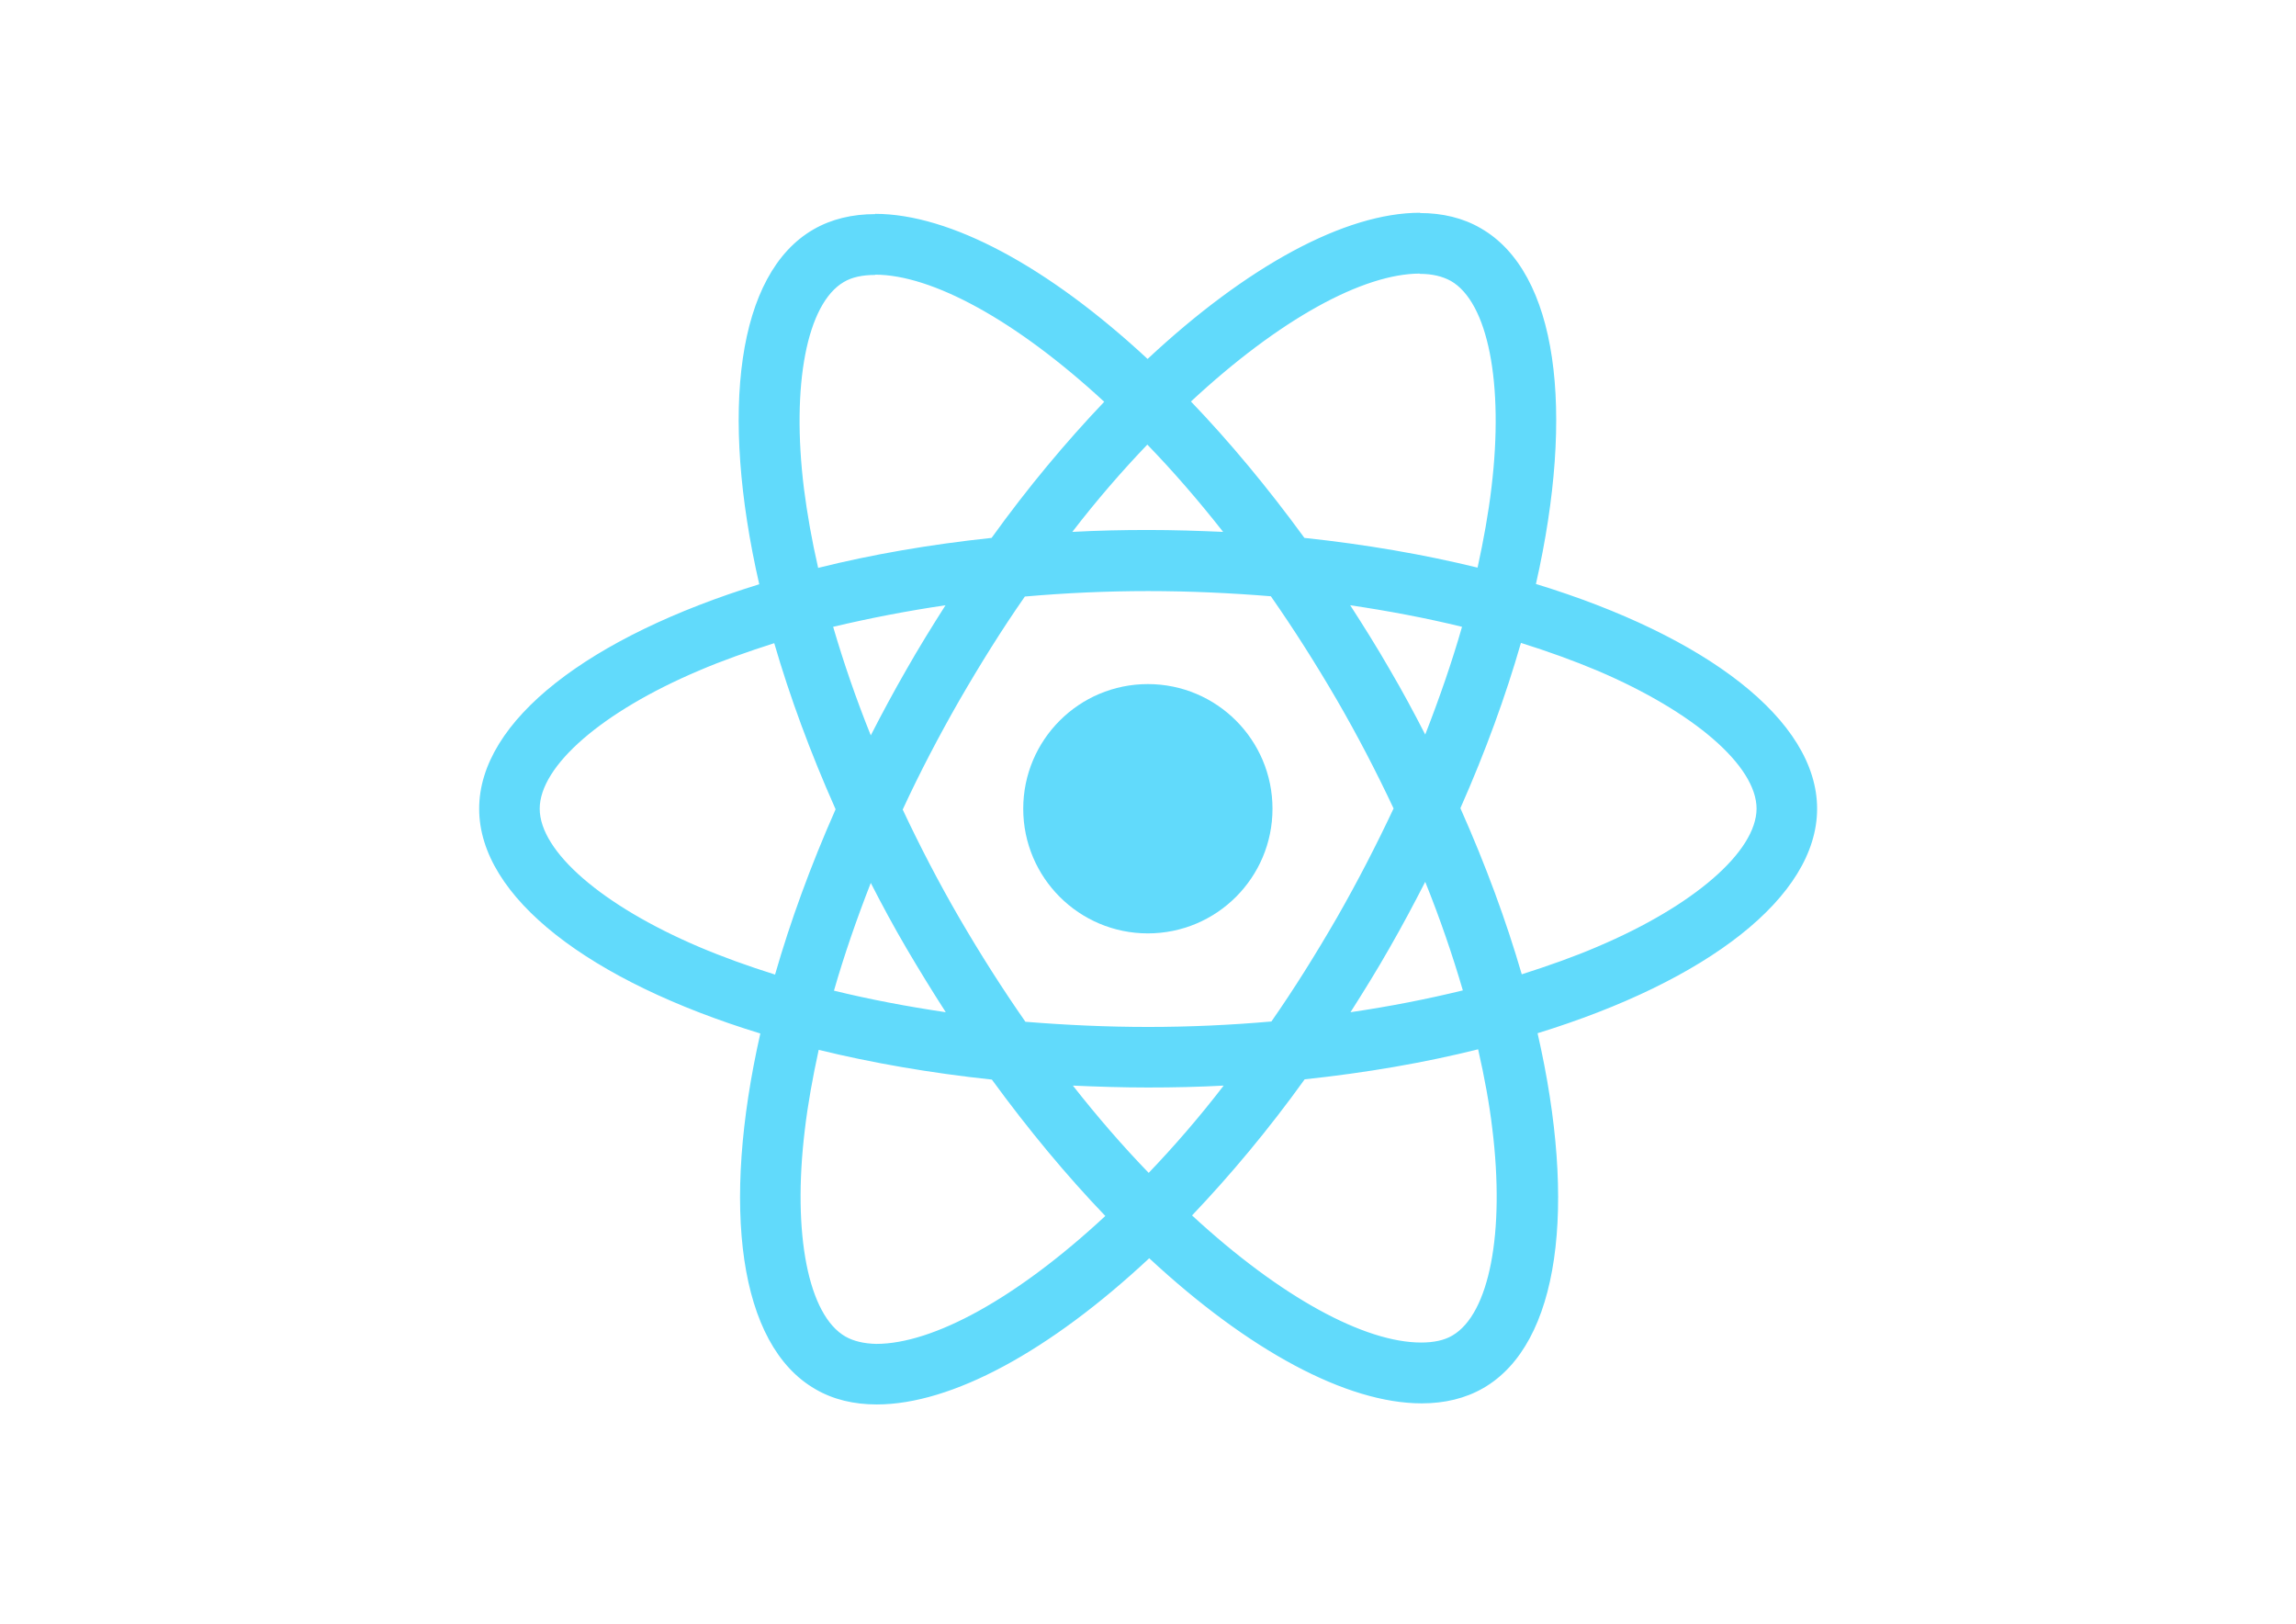
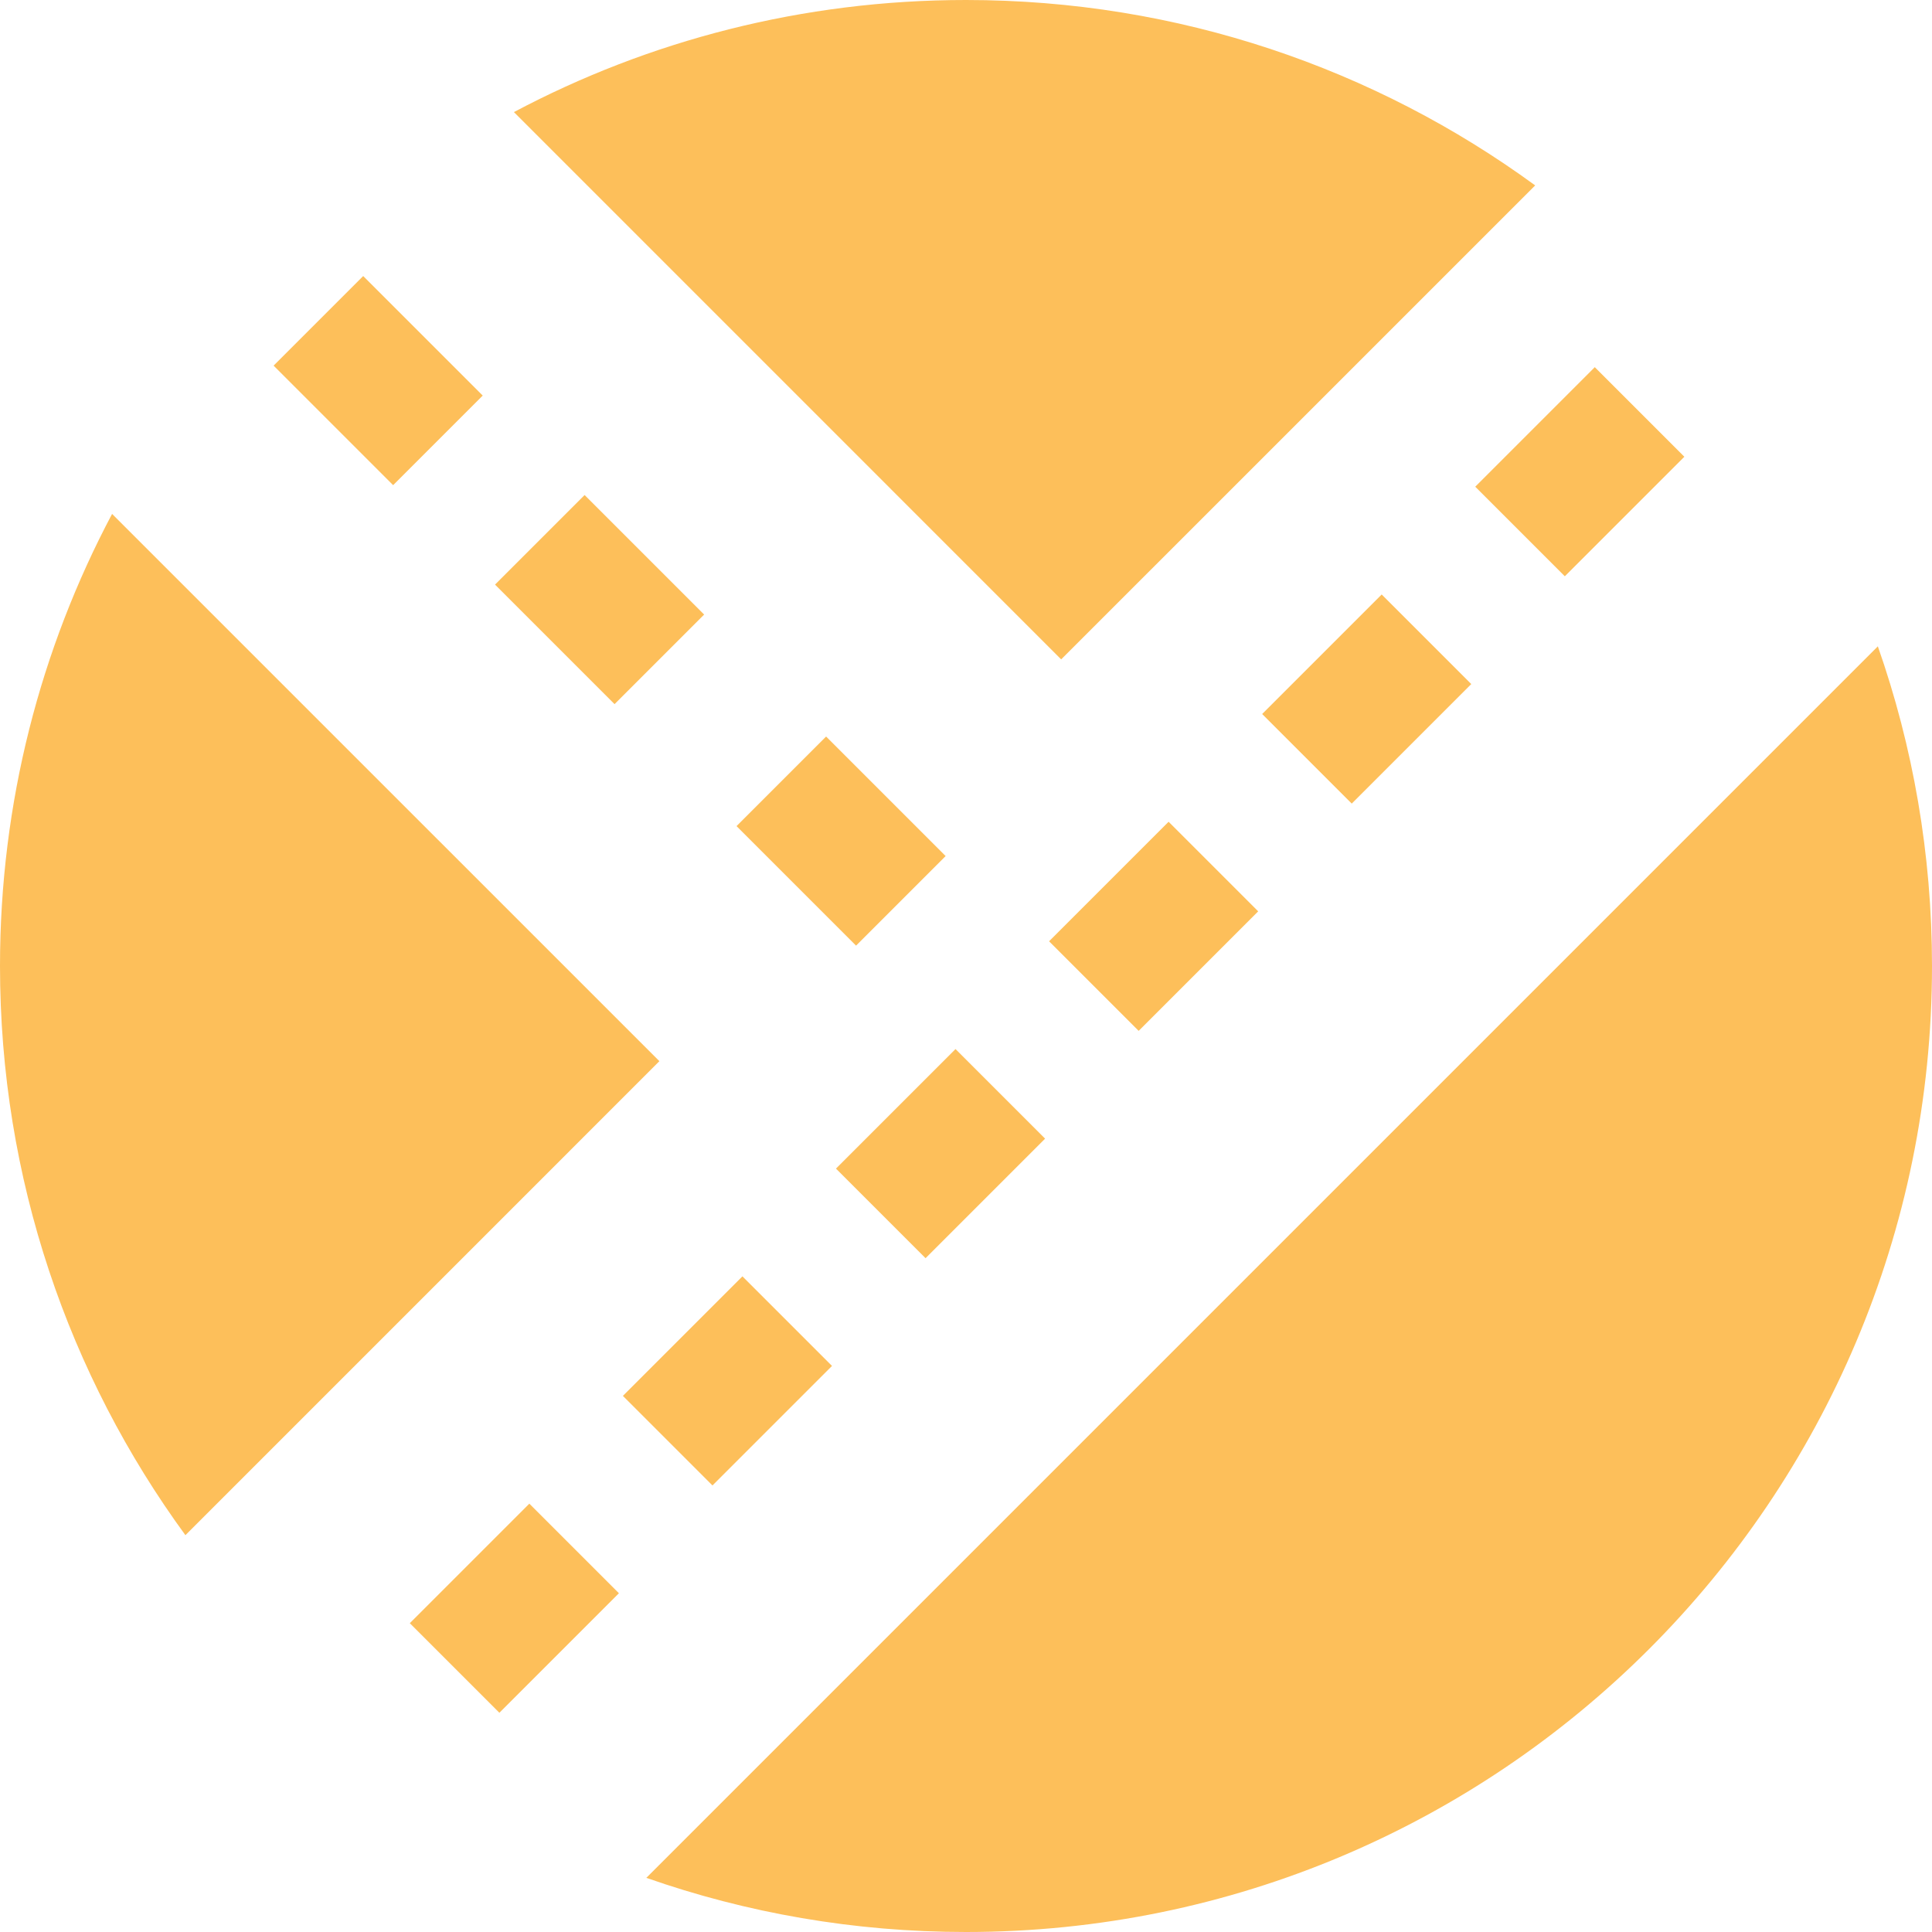
- <svg xmlns="http://www.w3.org/2000/svg" viewBox="0 0 841.9 595.3">
-   <g fill="#61DAFB">
-     <path d="M666.3 296.5c0-32.5-40.7-63.3-103.1-82.4 14.4-63.6 8-114.2-20.2-130.4-6.5-3.8-14.1-5.6-22.4-5.6v22.3c4.6 0 8.3.9 11.4 2.6 13.6 7.8 19.5 37.5 14.9 75.7-1.1 9.4-2.9 19.3-5.1 29.4-19.6-4.8-41-8.5-63.5-10.9-13.5-18.5-27.5-35.3-41.6-50 32.6-30.3 63.2-46.9 84-46.9V78c-27.5 0-63.5 19.6-99.9 53.6-36.4-33.8-72.4-53.2-99.9-53.2v22.3c20.7 0 51.4 16.5 84 46.6-14 14.7-28 31.4-41.3 49.9-22.6 2.4-44 6.1-63.6 11-2.3-10-4-19.7-5.2-29-4.7-38.2 1.1-67.9 14.6-75.8 3-1.8 6.9-2.6 11.5-2.6V78.5c-8.4 0-16 1.8-22.6 5.6-28.1 16.2-34.4 66.7-19.9 130.1-62.2 19.2-102.7 49.9-102.7 82.3 0 32.5 40.7 63.3 103.1 82.4-14.4 63.6-8 114.2 20.2 130.4 6.5 3.8 14.1 5.6 22.5 5.6 27.5 0 63.5-19.6 99.9-53.6 36.4 33.8 72.4 53.2 99.9 53.2 8.4 0 16-1.8 22.6-5.6 28.1-16.2 34.4-66.7 19.9-130.1 62-19.1 102.5-49.9 102.5-82.3zm-130.2-66.7c-3.7 12.9-8.3 26.2-13.5 39.5-4.1-8-8.4-16-13.1-24-4.6-8-9.5-15.8-14.4-23.4 14.2 2.1 27.9 4.7 41 7.9zm-45.8 106.5c-7.8 13.5-15.8 26.3-24.1 38.2-14.9 1.3-30 2-45.2 2-15.1 0-30.2-.7-45-1.9-8.3-11.9-16.4-24.6-24.2-38-7.6-13.1-14.5-26.4-20.8-39.8 6.2-13.4 13.2-26.8 20.7-39.9 7.8-13.5 15.8-26.3 24.1-38.2 14.9-1.3 30-2 45.2-2 15.1 0 30.2.7 45 1.9 8.3 11.9 16.4 24.6 24.2 38 7.6 13.1 14.5 26.4 20.8 39.8-6.3 13.4-13.2 26.8-20.7 39.9zm32.3-13c5.4 13.4 10 26.8 13.8 39.8-13.1 3.2-26.9 5.9-41.2 8 4.9-7.7 9.8-15.6 14.4-23.7 4.6-8 8.9-16.1 13-24.1zM421.2 430c-9.3-9.6-18.6-20.3-27.8-32 9 .4 18.2.7 27.5.7 9.4 0 18.7-.2 27.8-.7-9 11.7-18.3 22.4-27.5 32zm-74.4-58.9c-14.2-2.1-27.9-4.7-41-7.9 3.7-12.9 8.3-26.2 13.5-39.5 4.1 8 8.4 16 13.1 24 4.7 8 9.5 15.8 14.4 23.4zM420.7 163c9.3 9.6 18.6 20.3 27.8 32-9-.4-18.2-.7-27.5-.7-9.4 0-18.7.2-27.8.7 9-11.7 18.3-22.4 27.5-32zm-74 58.9c-4.9 7.7-9.8 15.6-14.4 23.7-4.6 8-8.9 16-13 24-5.4-13.4-10-26.8-13.8-39.8 13.1-3.1 26.9-5.8 41.2-7.9zm-90.5 125.2c-35.4-15.1-58.3-34.9-58.3-50.6 0-15.7 22.9-35.6 58.3-50.6 8.6-3.7 18-7 27.7-10.1 5.7 19.6 13.2 40 22.5 60.9-9.2 20.8-16.6 41.1-22.2 60.6-9.9-3.1-19.3-6.5-28-10.2zM310 490c-13.6-7.8-19.5-37.5-14.9-75.7 1.1-9.4 2.9-19.3 5.1-29.4 19.6 4.8 41 8.5 63.5 10.9 13.5 18.5 27.5 35.3 41.6 50-32.6 30.3-63.2 46.9-84 46.9-4.5-.1-8.3-1-11.3-2.7zm237.2-76.2c4.7 38.2-1.1 67.9-14.6 75.8-3 1.8-6.9 2.6-11.5 2.6-20.7 0-51.4-16.5-84-46.6 14-14.7 28-31.4 41.3-49.9 22.6-2.4 44-6.1 63.6-11 2.3 10.1 4.1 19.8 5.2 29.1zm38.5-66.7c-8.6 3.7-18 7-27.7 10.1-5.7-19.6-13.2-40-22.5-60.9 9.2-20.8 16.6-41.1 22.2-60.6 9.9 3.1 19.3 6.5 28.1 10.2 35.4 15.1 58.3 34.9 58.3 50.6-.1 15.7-23 35.6-58.4 50.6zM320.8 78.4z" />
-     <circle cx="420.9" cy="296.5" r="45.7" />
-     <path d="M520.5 78.1z" />
-   </g>
+ <svg xmlns="http://www.w3.org/2000/svg" width="61" height="61" viewBox="0 0 61 61" fill="none">
+   <path fill-rule="evenodd" clip-rule="evenodd" d="M30.5 61C47.345 61 61 47.345 61 30.5C61 26.963 60.398 23.566 59.29 20.407L20.407 59.29C23.566 60.398 26.963 61 30.5 61ZM5.854 48.471L20.819 33.505L3.539 16.226C1.28 20.485 0 25.343 0 30.5C0 37.219 2.173 43.431 5.854 48.471ZM16.226 3.539L33.505 20.819L48.471 5.854C43.431 2.173 37.219 0 30.5 0C25.343 0 20.485 1.28 16.226 3.539Z" fill="#FDBF5A" />
+   <path d="M10.053 10.13L13.827 13.904" stroke="#FDBF5A" stroke-width="4" />
+   <path d="M18.127 48.89L14.353 52.664" stroke="#FDBF5A" stroke-width="4" />
+   <path d="M24.855 41.713L21.081 45.487" stroke="#FDBF5A" stroke-width="4" />
+   <path d="M31.583 34.537L27.809 38.311" stroke="#FDBF5A" stroke-width="4" />
+   <path d="M45.039 20.184L41.265 23.958" stroke="#FDBF5A" stroke-width="4" />
+   <path d="M51.767 13.007L47.993 16.781" stroke="#FDBF5A" stroke-width="4" />
+   <path d="M17.044 17.044L20.818 20.818" stroke="#FDBF5A" stroke-width="4" />
+   <path d="M24.669 24.669L28.443 28.443" stroke="#FDBF5A" stroke-width="4" />
+   <path d="M38.311 27.36L34.537 31.134" stroke="#FDBF5A" stroke-width="4" />
</svg>
